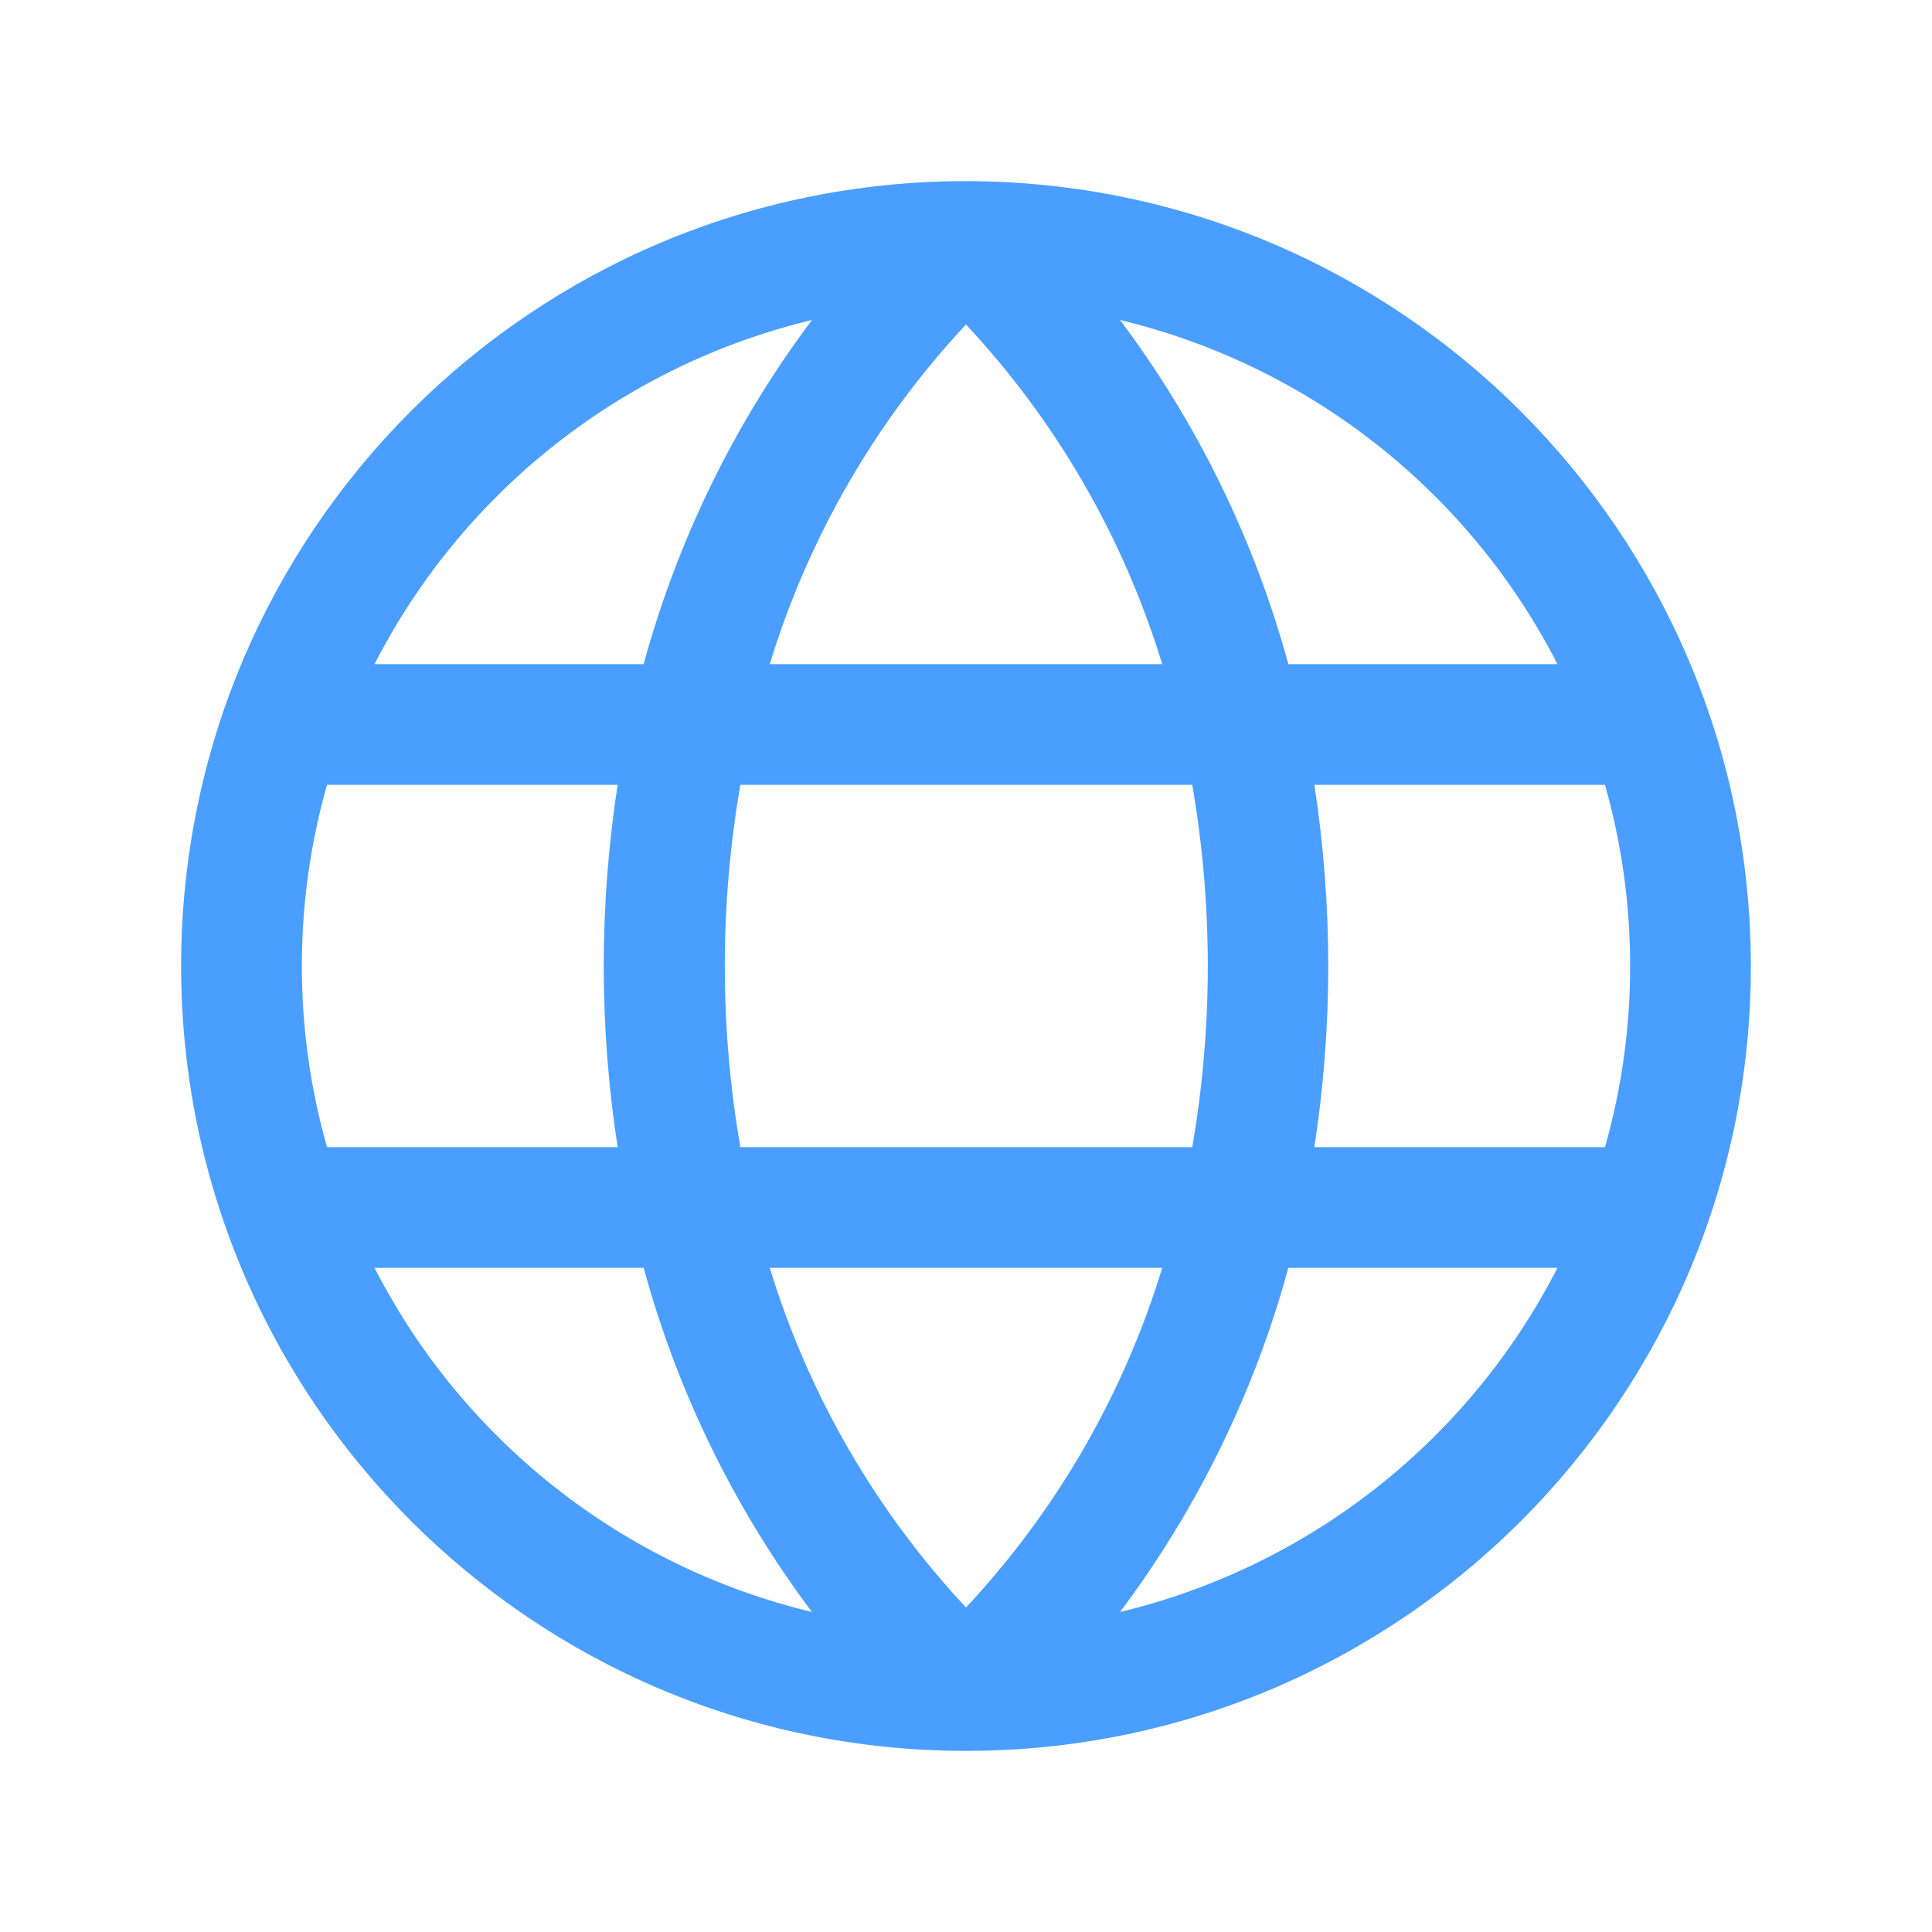
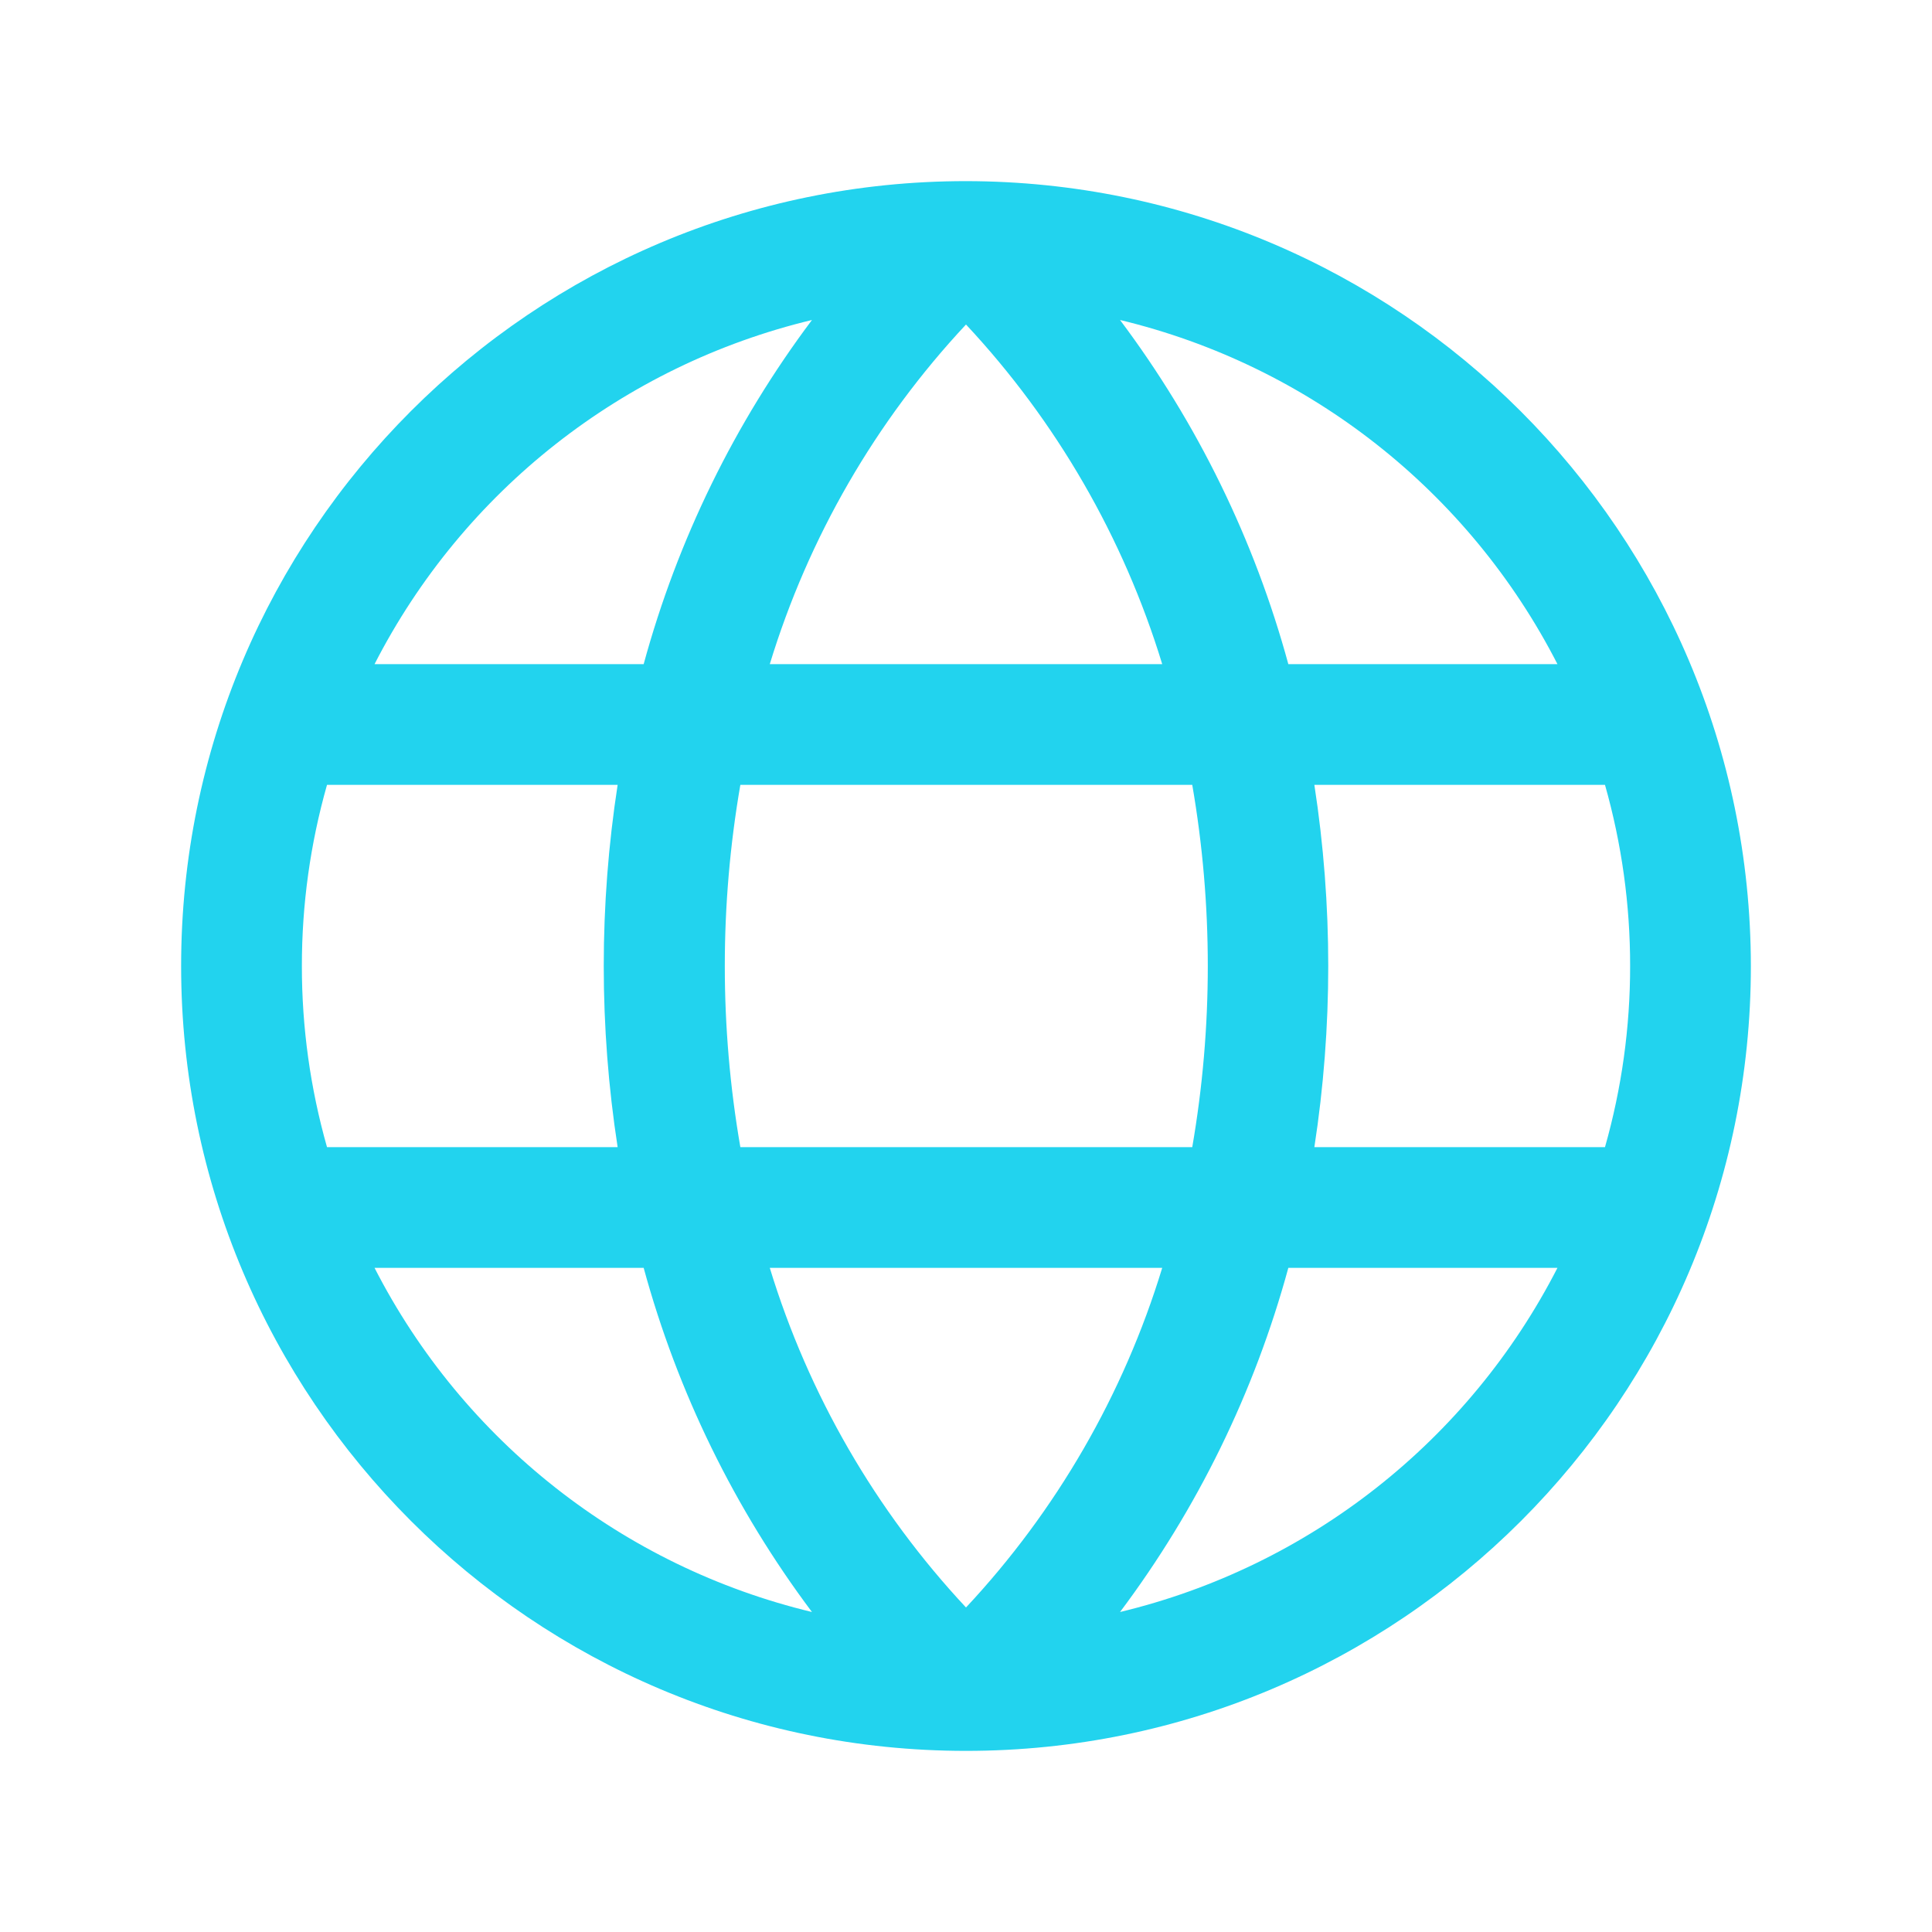
- <svg xmlns="http://www.w3.org/2000/svg" viewBox="0 0 256 256" fill="#4a9eff">
+ <svg xmlns="http://www.w3.org/2000/svg" viewBox="0 0 256 256" fill="#22d3ee">
  <path d="M128,24h0A104,104,0,1,0,232,128,104.12,104.12,0,0,0,128,24Zm88,104a87.61,87.61,0,0,1-3.33,24H174.16a157.44,157.44,0,0,0,0-48h38.51A87.61,87.61,0,0,1,216,128ZM102,168H154a115.11,115.11,0,0,1-26,45A115.27,115.27,0,0,1,102,168Zm-3.9-16a140.84,140.84,0,0,1,0-48h59.88a140.84,140.84,0,0,1,0,48ZM40,128a87.61,87.61,0,0,1,3.33-24H81.84a157.44,157.44,0,0,0,0,48H43.33A87.61,87.61,0,0,1,40,128ZM154,88H102a115.11,115.11,0,0,1,26-45A115.27,115.27,0,0,1,154,88Zm52.33,0H170.71a135.28,135.28,0,0,0-22.3-45.6A88.29,88.29,0,0,1,206.37,88ZM107.59,42.4A135.28,135.28,0,0,0,85.29,88H49.63A88.29,88.29,0,0,1,107.59,42.4ZM49.63,168H85.29a135.28,135.28,0,0,0,22.3,45.6A88.29,88.29,0,0,1,49.63,168Zm98.78,45.6a135.28,135.28,0,0,0,22.3-45.6h35.66A88.29,88.29,0,0,1,148.41,213.6Z" />
</svg>
